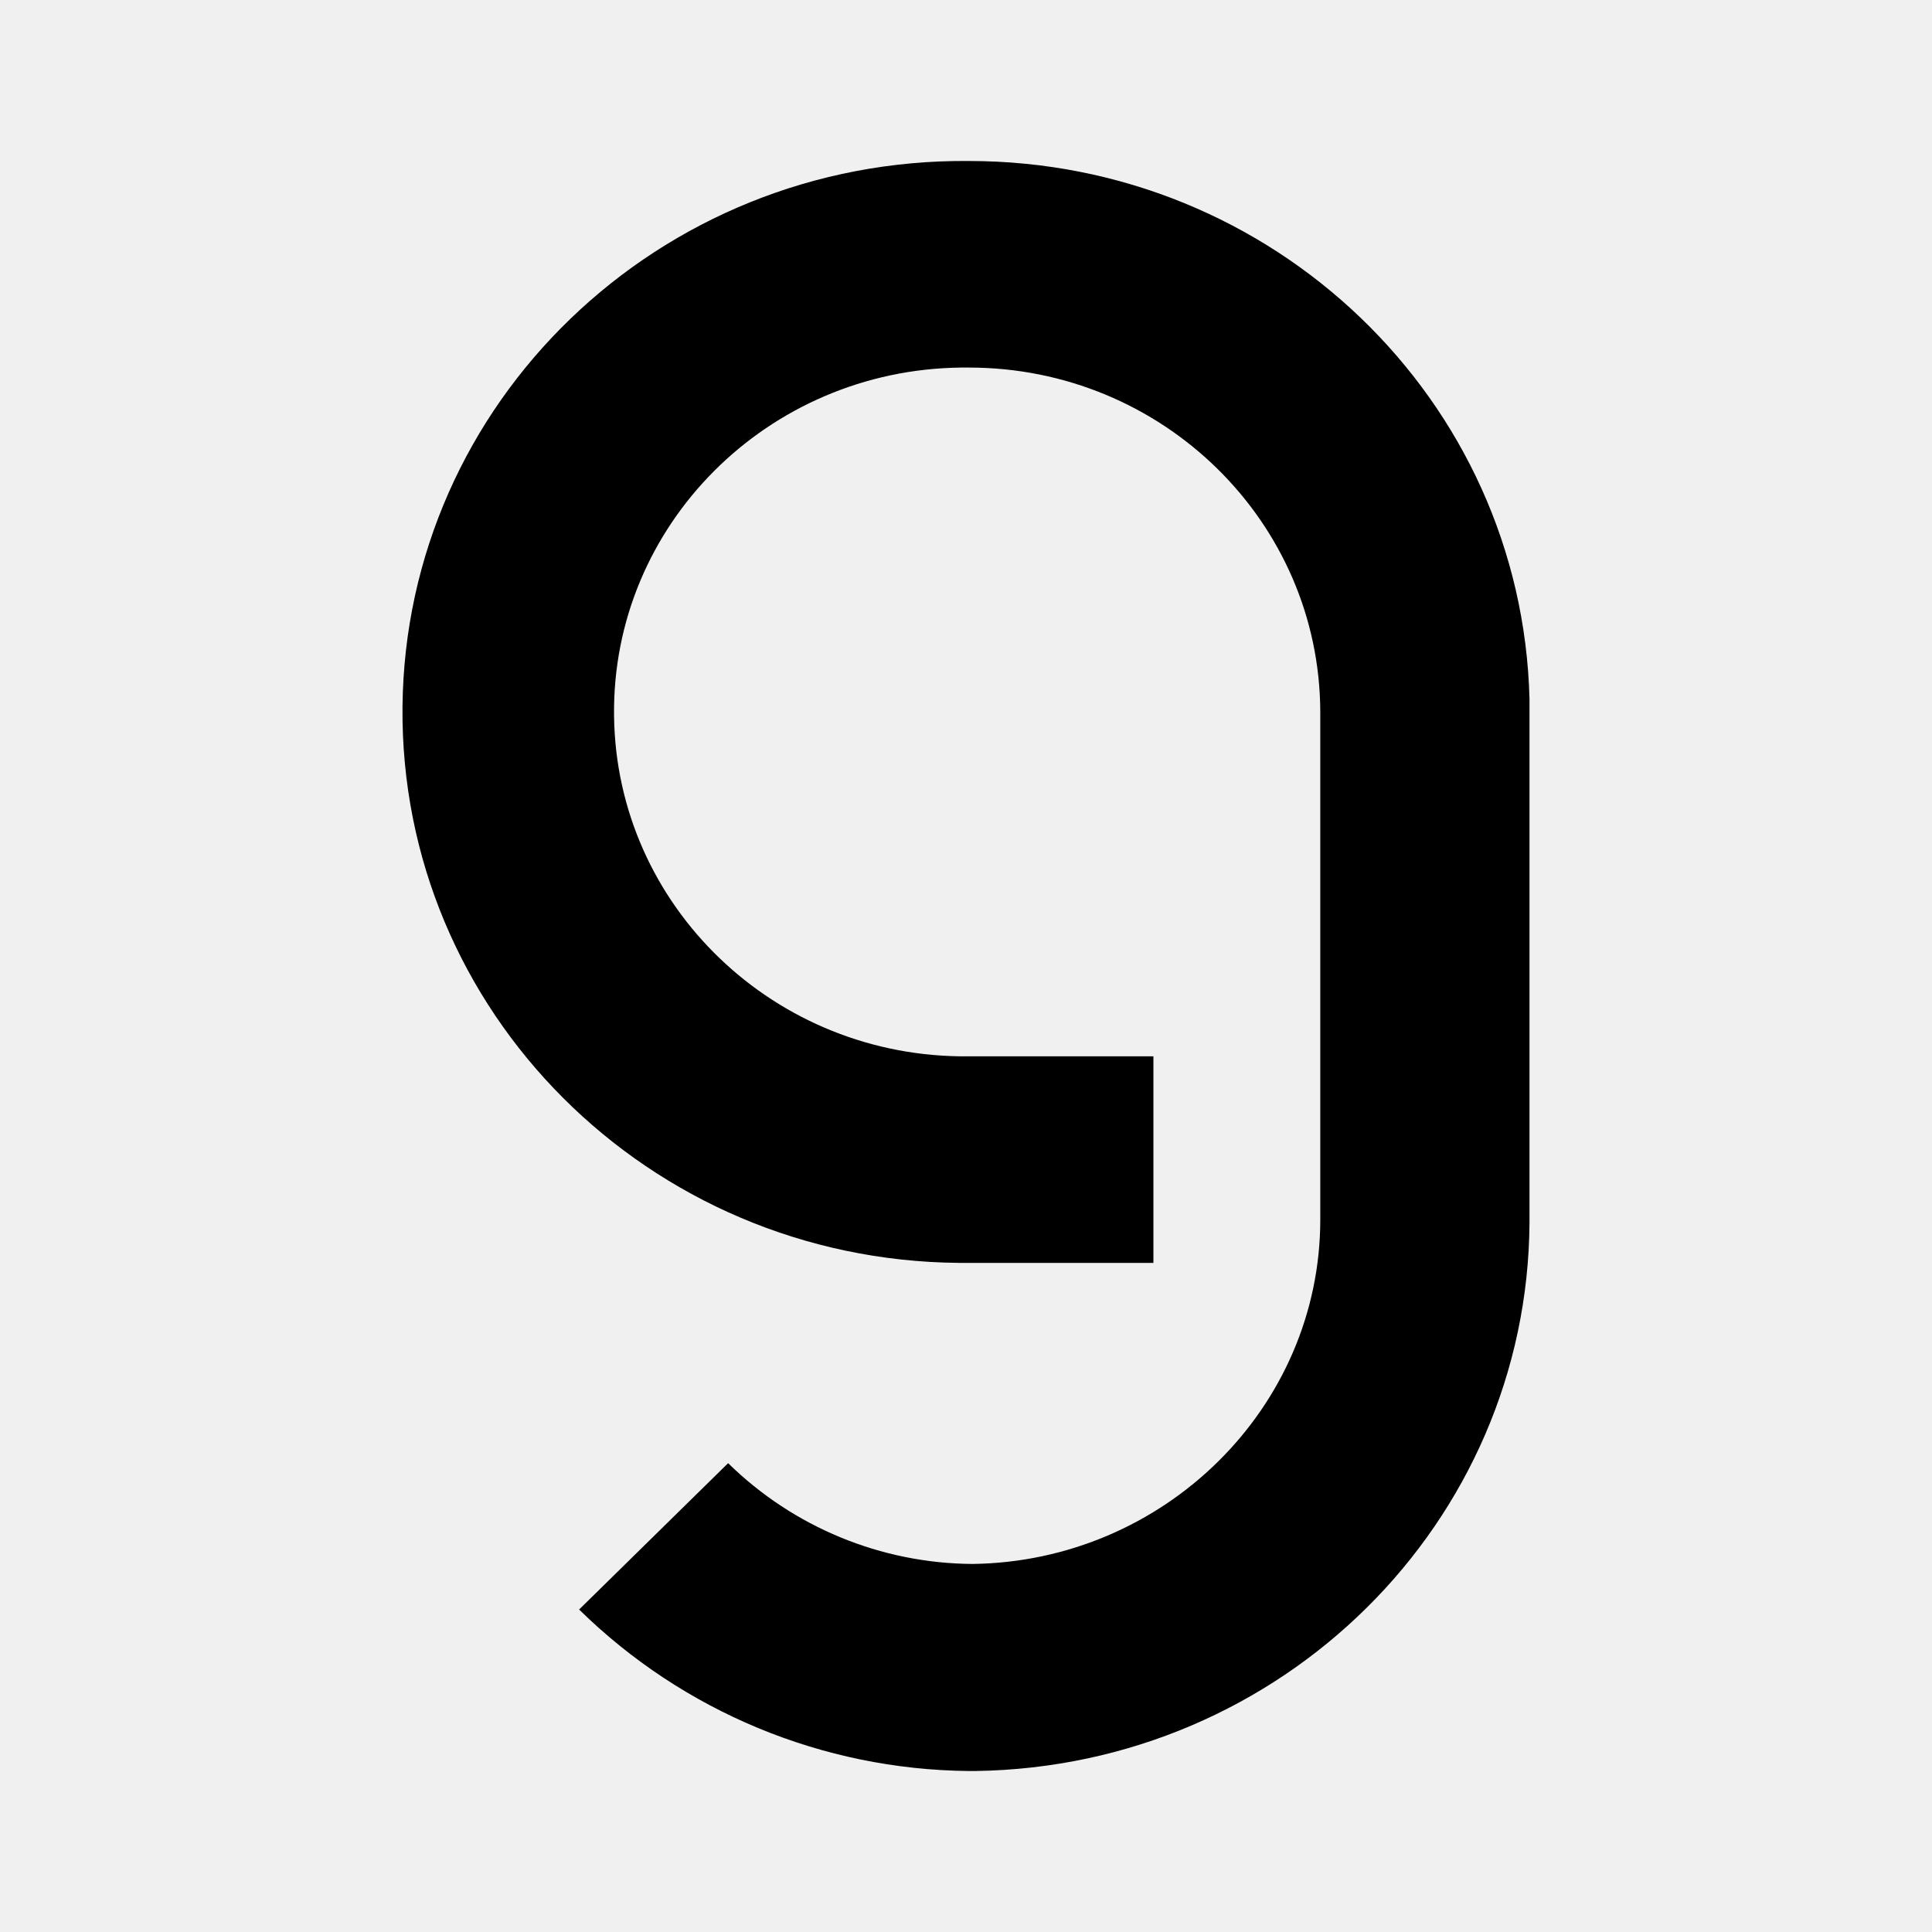
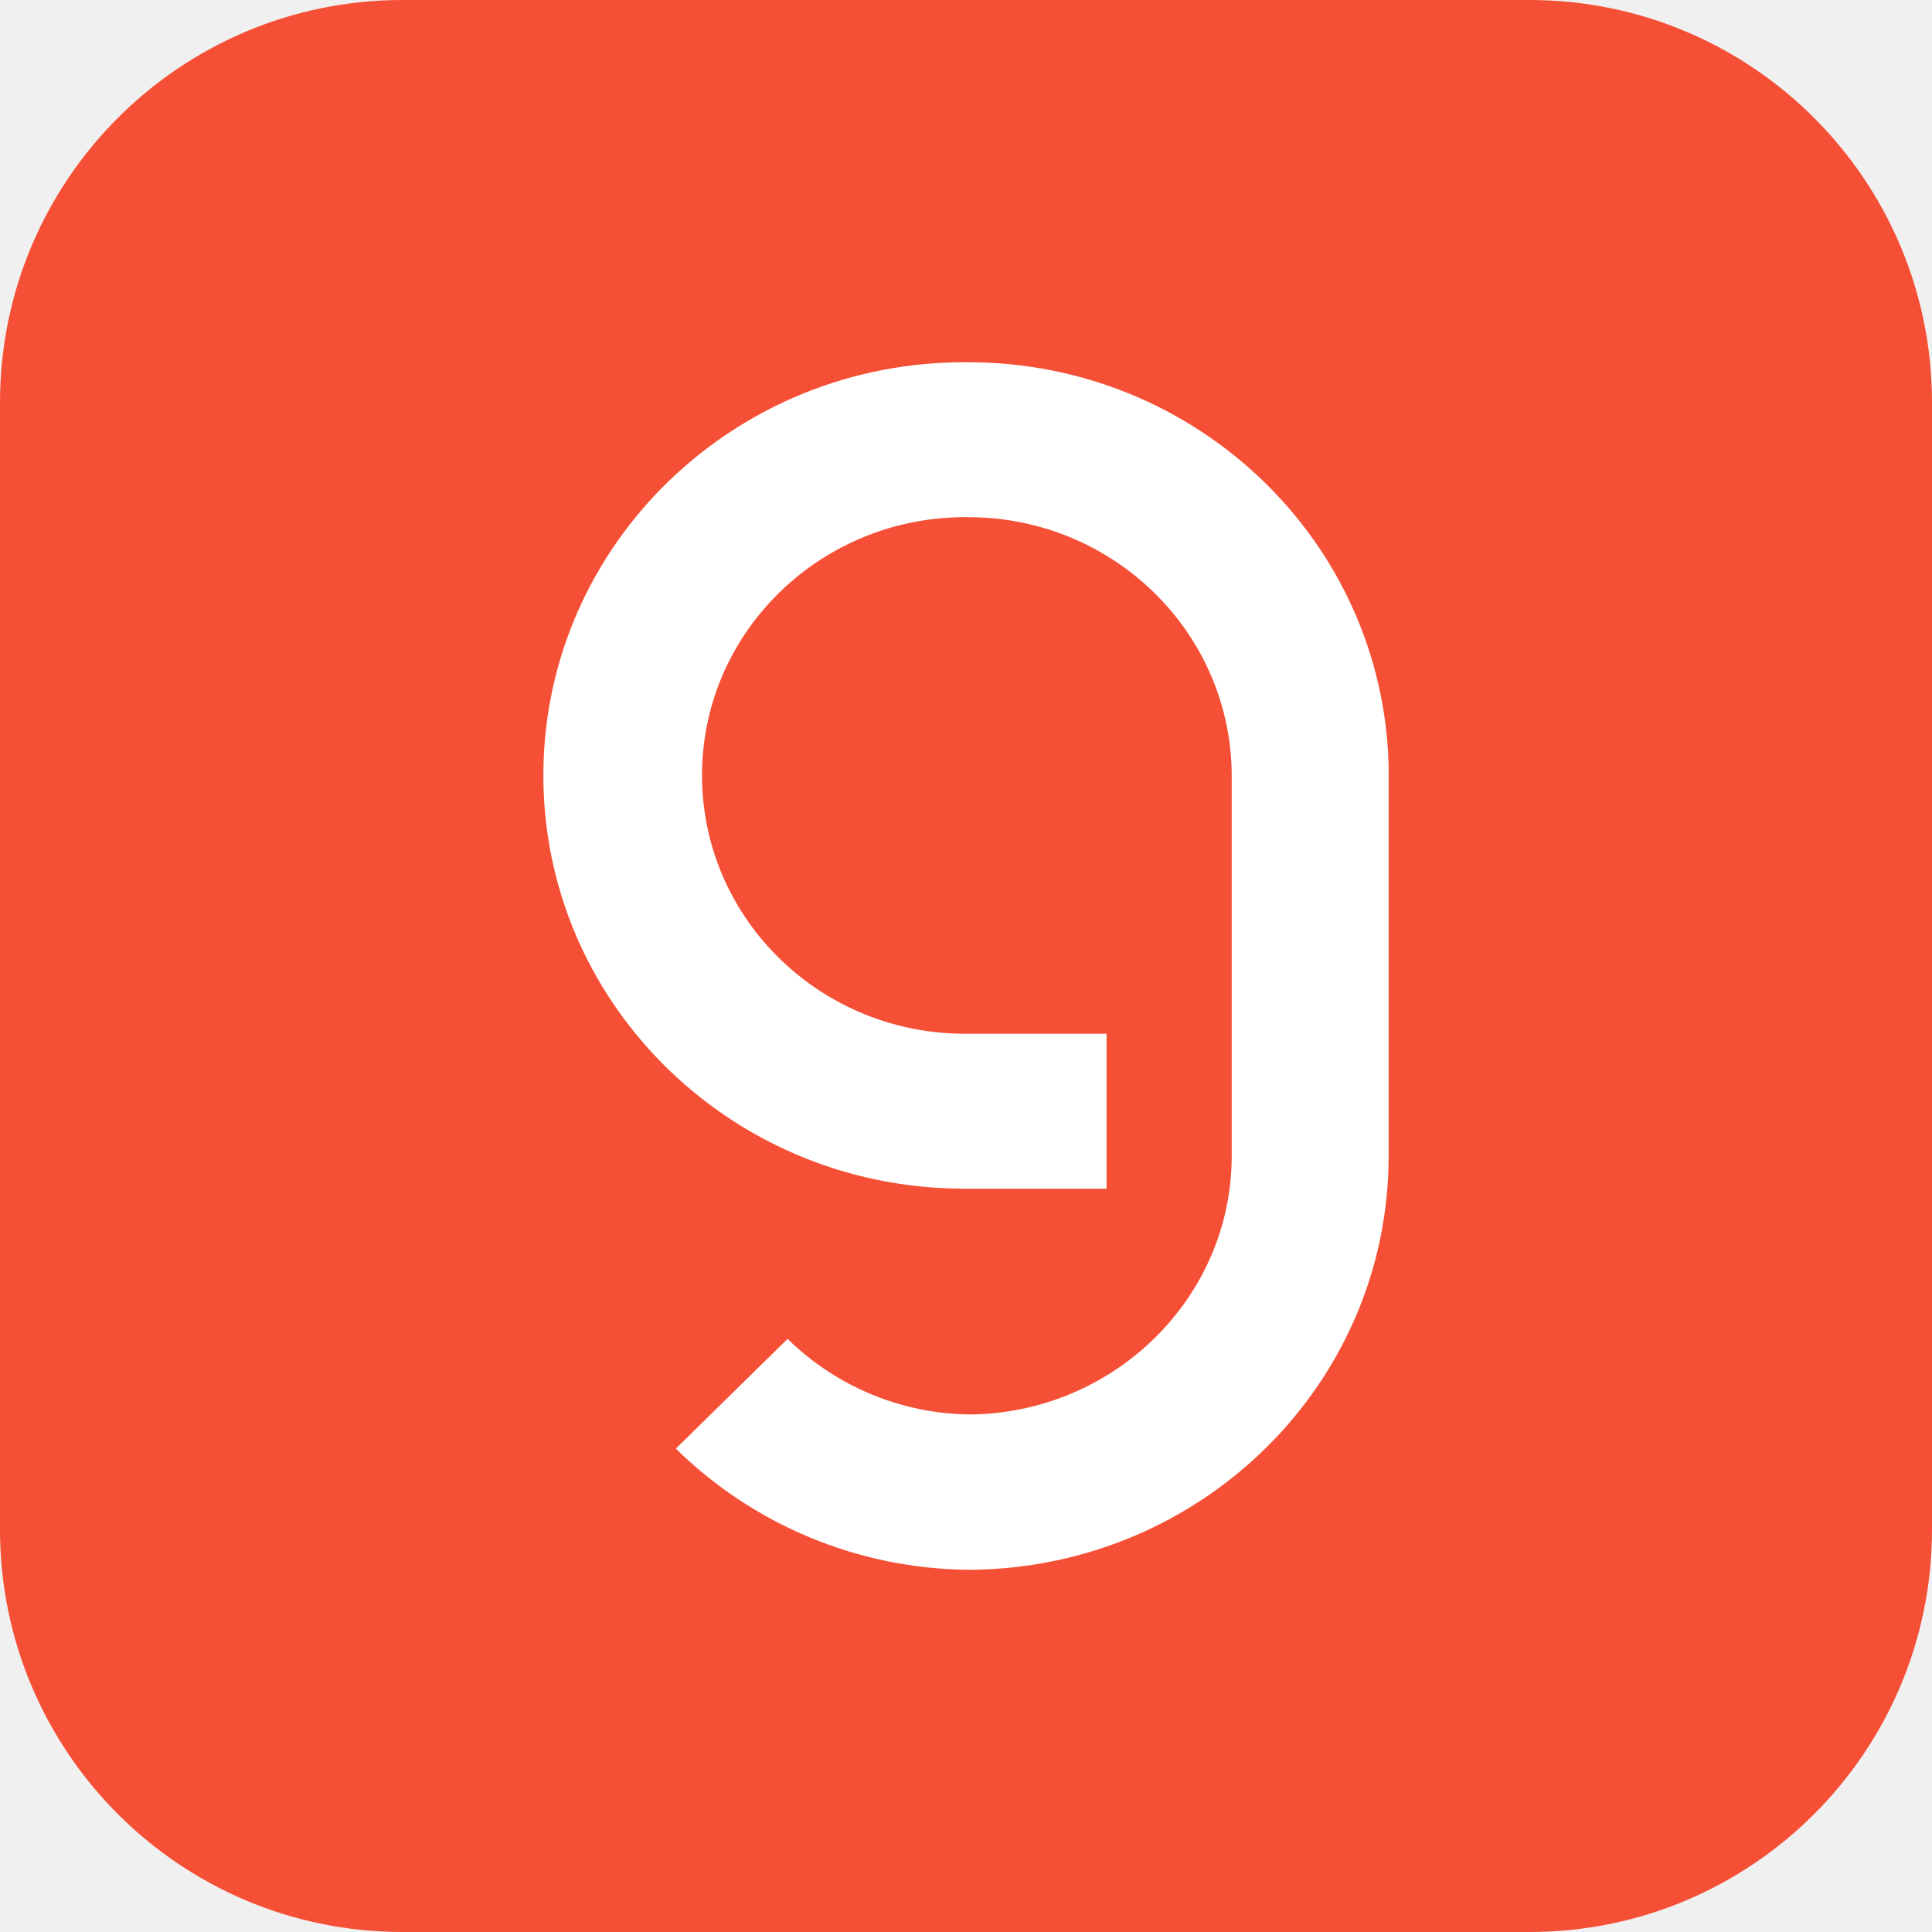
- <svg xmlns="http://www.w3.org/2000/svg" fill="#000" fill-rule="evenodd" viewBox="0 0 24 24">
-   <path d="M12.036 2c-3.853-.035-7 3-7.036 6.781-.035 3.782 3.055 6.872 6.908 6.907h2.42v-2.566h-2.292c-2.407.028-4.38-1.866-4.408-4.23-.029-2.362 1.901-4.298 4.308-4.326h.1c2.407 0 4.358 1.915 4.365 4.278v6.305c0 2.342-1.944 4.25-4.323 4.279a4.375 4.375 0 01-3.033-1.252l-1.851 1.818A7 7 0 0012.029 22h.092c3.803-.056 6.858-3.083 6.879-6.816v-6.5C18.907 4.963 15.817 2 12.036 2z" />
+ <svg xmlns="http://www.w3.org/2000/svg" viewBox="0 0 24 24">
+   <rect width="24" height="24" rx="5" fill="#F55036" />
+   <g fill="#fff" fill-rule="evenodd" transform="translate(3.0 3.0) scale(0.75)">
+     <path d="M12.036 2c-3.853-.035-7 3-7.036 6.781-.035 3.782 3.055 6.872 6.908 6.907h2.42v-2.566h-2.292c-2.407.028-4.38-1.866-4.408-4.23-.029-2.362 1.901-4.298 4.308-4.326h.1c2.407 0 4.358 1.915 4.365 4.278v6.305c0 2.342-1.944 4.25-4.323 4.279a4.375 4.375 0 01-3.033-1.252l-1.851 1.818A7 7 0 0012.029 22h.092c3.803-.056 6.858-3.083 6.879-6.816v-6.5C18.907 4.963 15.817 2 12.036 2z" />
+   </g>
</svg>
